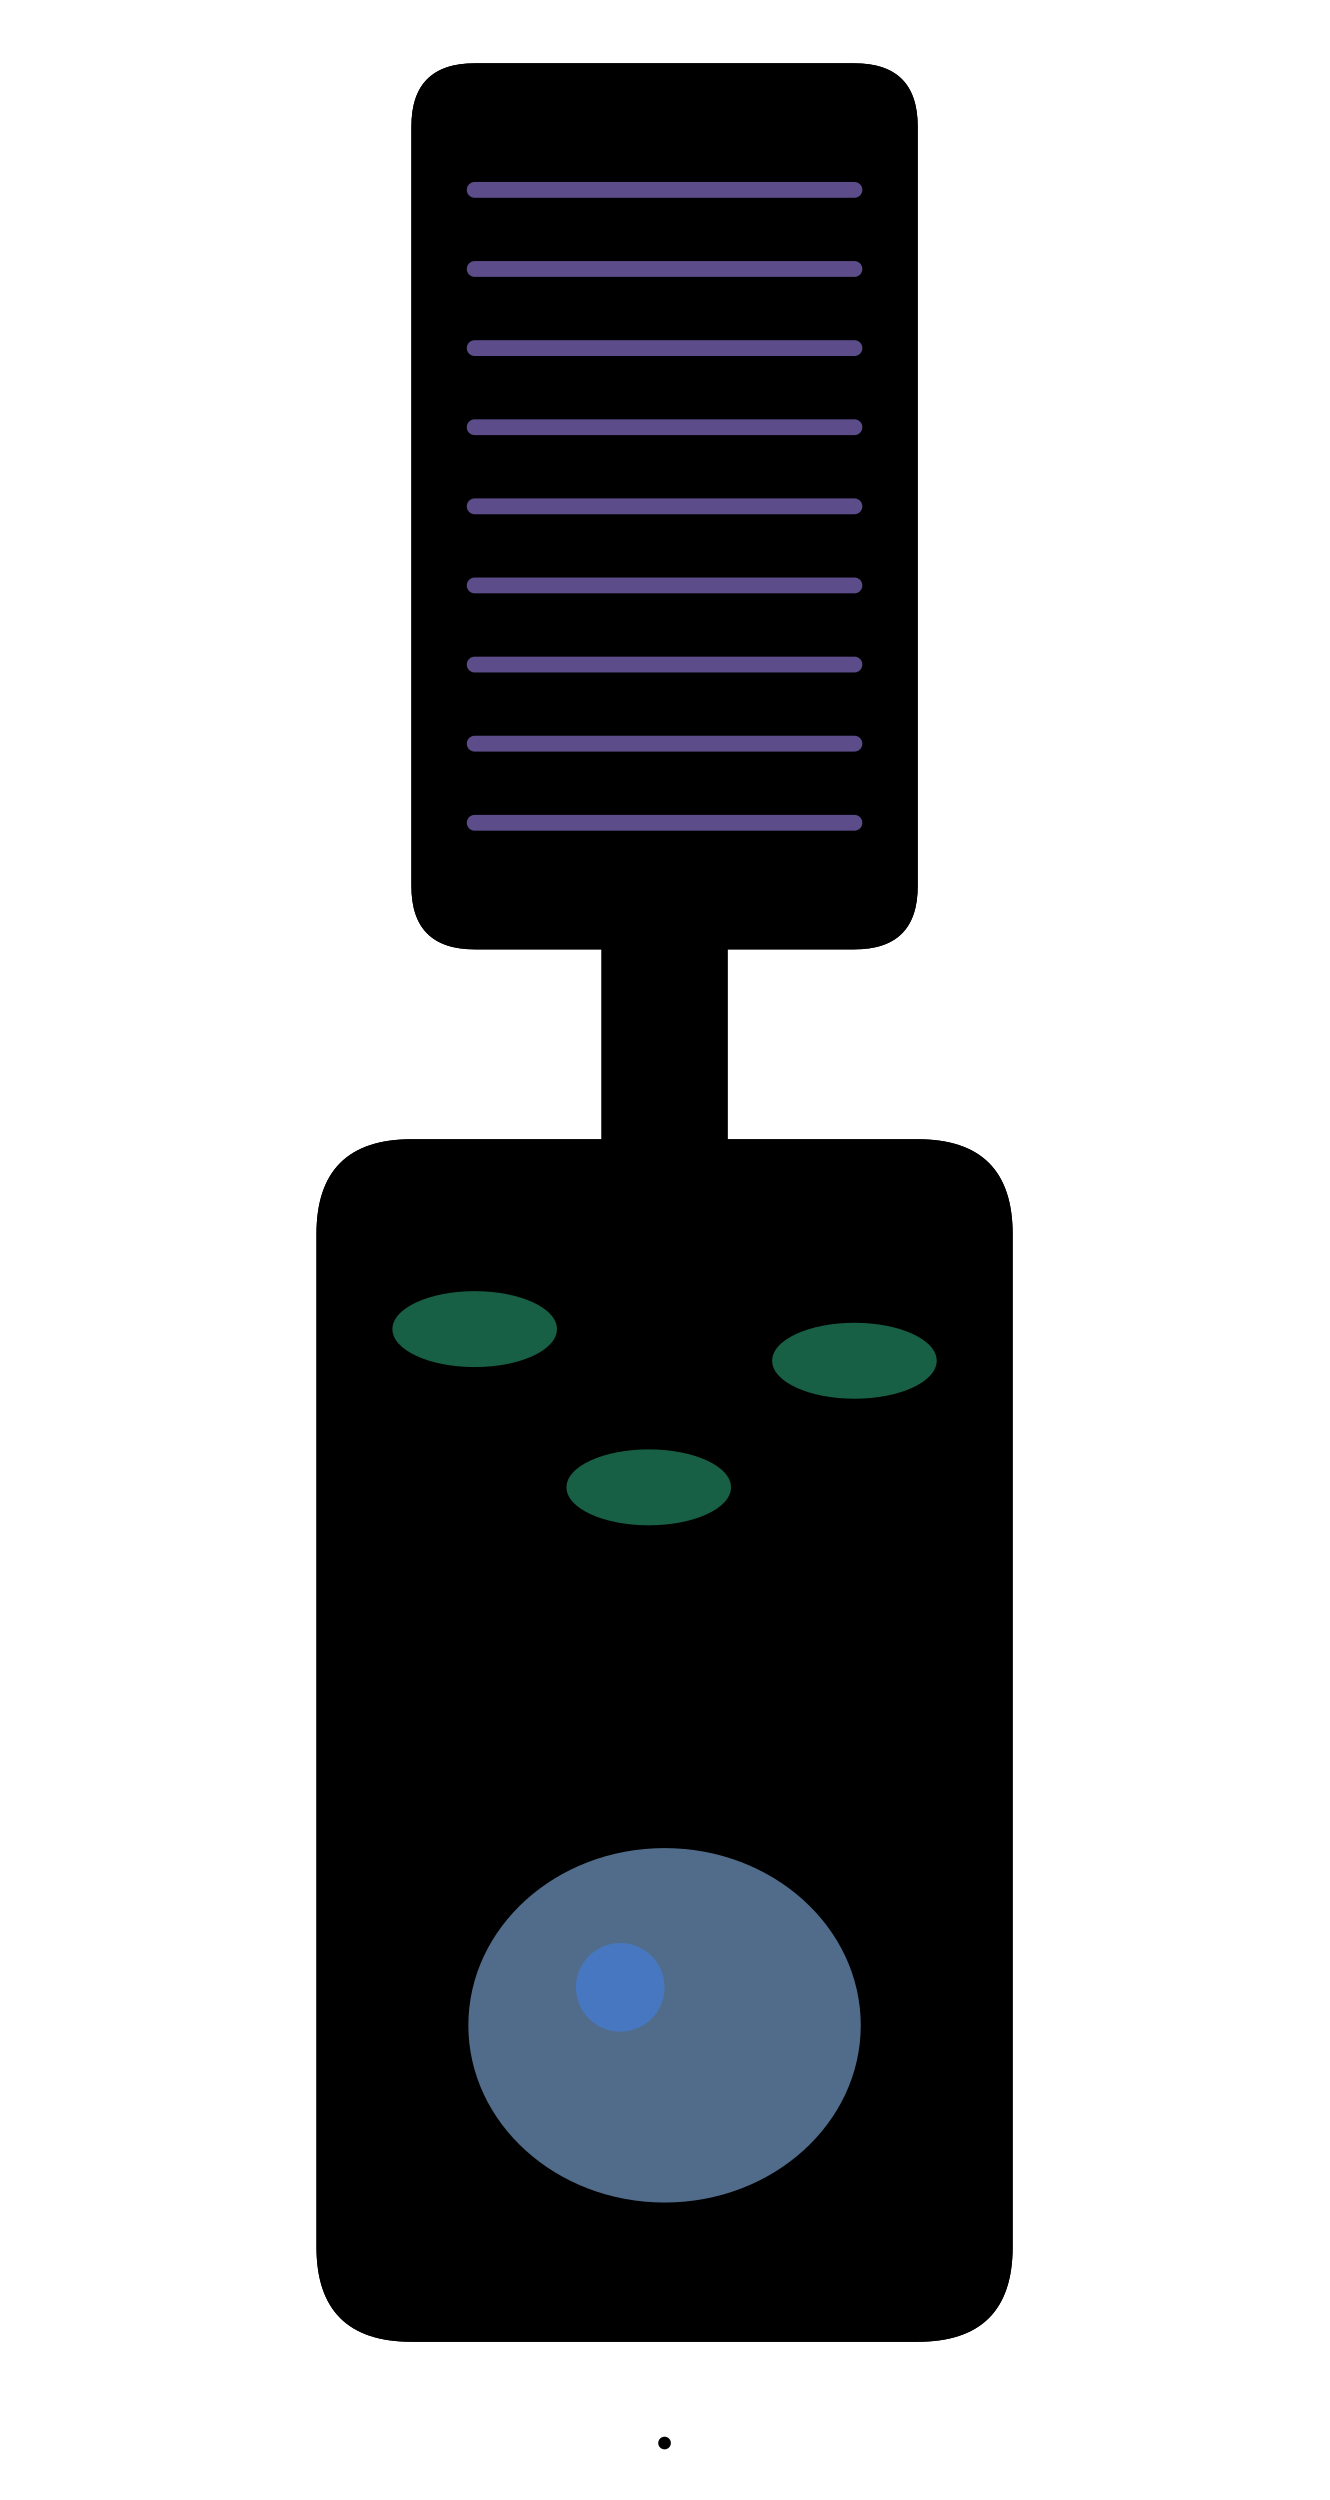
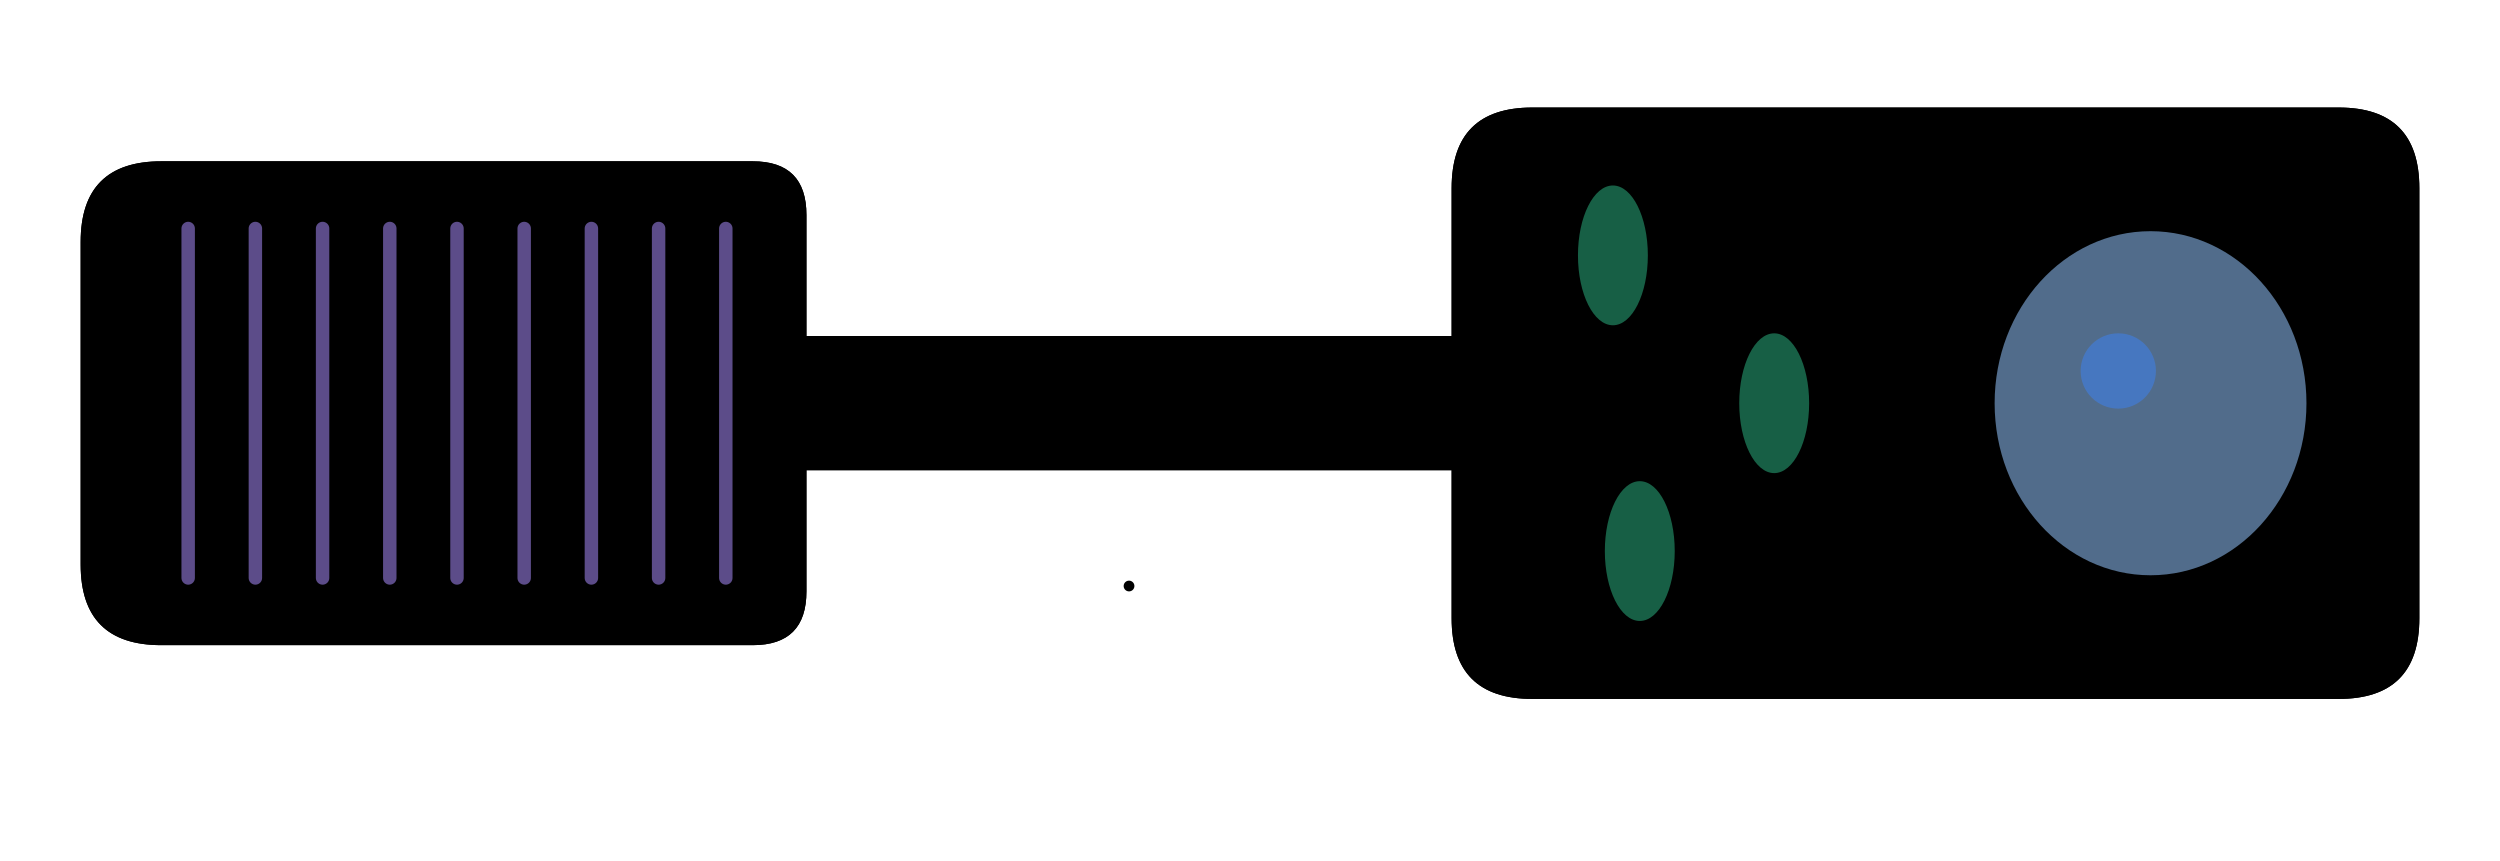
- <svg xmlns="http://www.w3.org/2000/svg" viewBox="0 0 420 790">
-   <path id="outline" d="M150 20 H270 Q290 20 290 40 V280 Q290 300 270 300 H230 V360 H290 Q320 360 320 390 V710 Q320 740 290 740 H130 Q100 740 100 710 V390 Q100 360 130 360 H190 V300 H150 Q130 300 130 280 V40 Q130 20 150 20 Z" />
-   <path id="facet-os-membrane" d="M290 50 V270" />
-   <path id="facet-is-membrane" d="M320 400 V700" />
-   <path id="region-outer-segment" d="M150 20 H270 Q290 20 290 40 V280 Q290 300 270 300 H150 Q130 300 130 280 V40 Q130 20 150 20 Z" />
-   <path id="region-inner-segment" d="M130 360 H290 Q320 360 320 390 V710 Q320 740 290 740 H130 Q100 740 100 710 V390 Q100 360 130 360 Z" />
-   <circle id="anchor-cilium" cx="210" cy="330" r="6" />
-   <circle id="anchor-name" cx="210" cy="772" r="2" />
+ <svg xmlns="http://www.w3.org/2000/svg" viewBox="0 0 930 320">
+   <path id="outline" d="M60 60 H280 Q300 60 300 80 V125 H540 V70 Q540 40 570 40 H870 Q900 40 900 70 V230 Q900 260 870 260 H570 Q540 260 540 230 V175 H300 V220 Q300 240 280 240 H60 Q30 240 30 210 V90 Q30 60 60 60 Z" />
+   <path id="facet-os-upper" d="M70 60 H270" />
+   <path id="facet-os-lower" d="M70 240 H270" />
+   <path id="facet-is-upper" d="M580 40 H860" />
+   <path id="facet-is-lower" d="M580 260 H860" />
+   <path id="facet-os-tip" d="M30 100 V200" />
+   <path id="facet-terminal" d="M900 80 V220" />
+   <path id="region-outer-segment" d="M60 60 H280 Q300 60 300 80 V220 Q300 240 280 240 H60 Q30 240 30 210 V90 Q30 60 60 60 Z" />
+   <path id="region-inner-segment" d="M570 40 H870 Q900 40 900 70 V230 Q900 260 870 260 H570 Q540 260 540 230 V70 Q540 40 570 40 Z" />
+   <circle id="anchor-cilium" cx="420" cy="150" r="6" />
+   <circle id="anchor-name" cx="420" cy="218" r="2" />
  <g fill="none" stroke="#a78bfa" stroke-width="5" stroke-linecap="round" opacity="0.55">
-     <path d="M150 60 H270" />
-     <path d="M150 85 H270" />
-     <path d="M150 110 H270" />
-     <path d="M150 135 H270" />
-     <path d="M150 160 H270" />
-     <path d="M150 185 H270" />
-     <path d="M150 210 H270" />
-     <path d="M150 235 H270" />
-     <path d="M150 260 H270" />
+     <path d="M70 85 V215" />
+     <path d="M95 85 V215" />
+     <path d="M120 85 V215" />
+     <path d="M145 85 V215" />
+     <path d="M170 85 V215" />
+     <path d="M195 85 V215" />
+     <path d="M220 85 V215" />
+     <path d="M245 85 V215" />
+     <path d="M270 85 V215" />
  </g>
  <g fill="#34d399" opacity="0.45">
-     <ellipse cx="150" cy="420" rx="26" ry="12" />
-     <ellipse cx="270" cy="430" rx="26" ry="12" />
-     <ellipse cx="205" cy="470" rx="26" ry="12" />
+     <ellipse cx="600" cy="95" rx="13" ry="26" />
+     <ellipse cx="610" cy="205" rx="13" ry="26" />
+     <ellipse cx="660" cy="150" rx="13" ry="26" />
  </g>
-   <ellipse cx="210" cy="640" rx="62" ry="56" fill="#93c5fd" opacity="0.55" />
-   <circle cx="196" cy="628" r="14" fill="#3b82f6" opacity="0.5" />
+   <ellipse cx="800" cy="150" rx="58" ry="64" fill="#93c5fd" opacity="0.55" />
+   <circle cx="788" cy="138" r="14" fill="#3b82f6" opacity="0.5" />
</svg>
